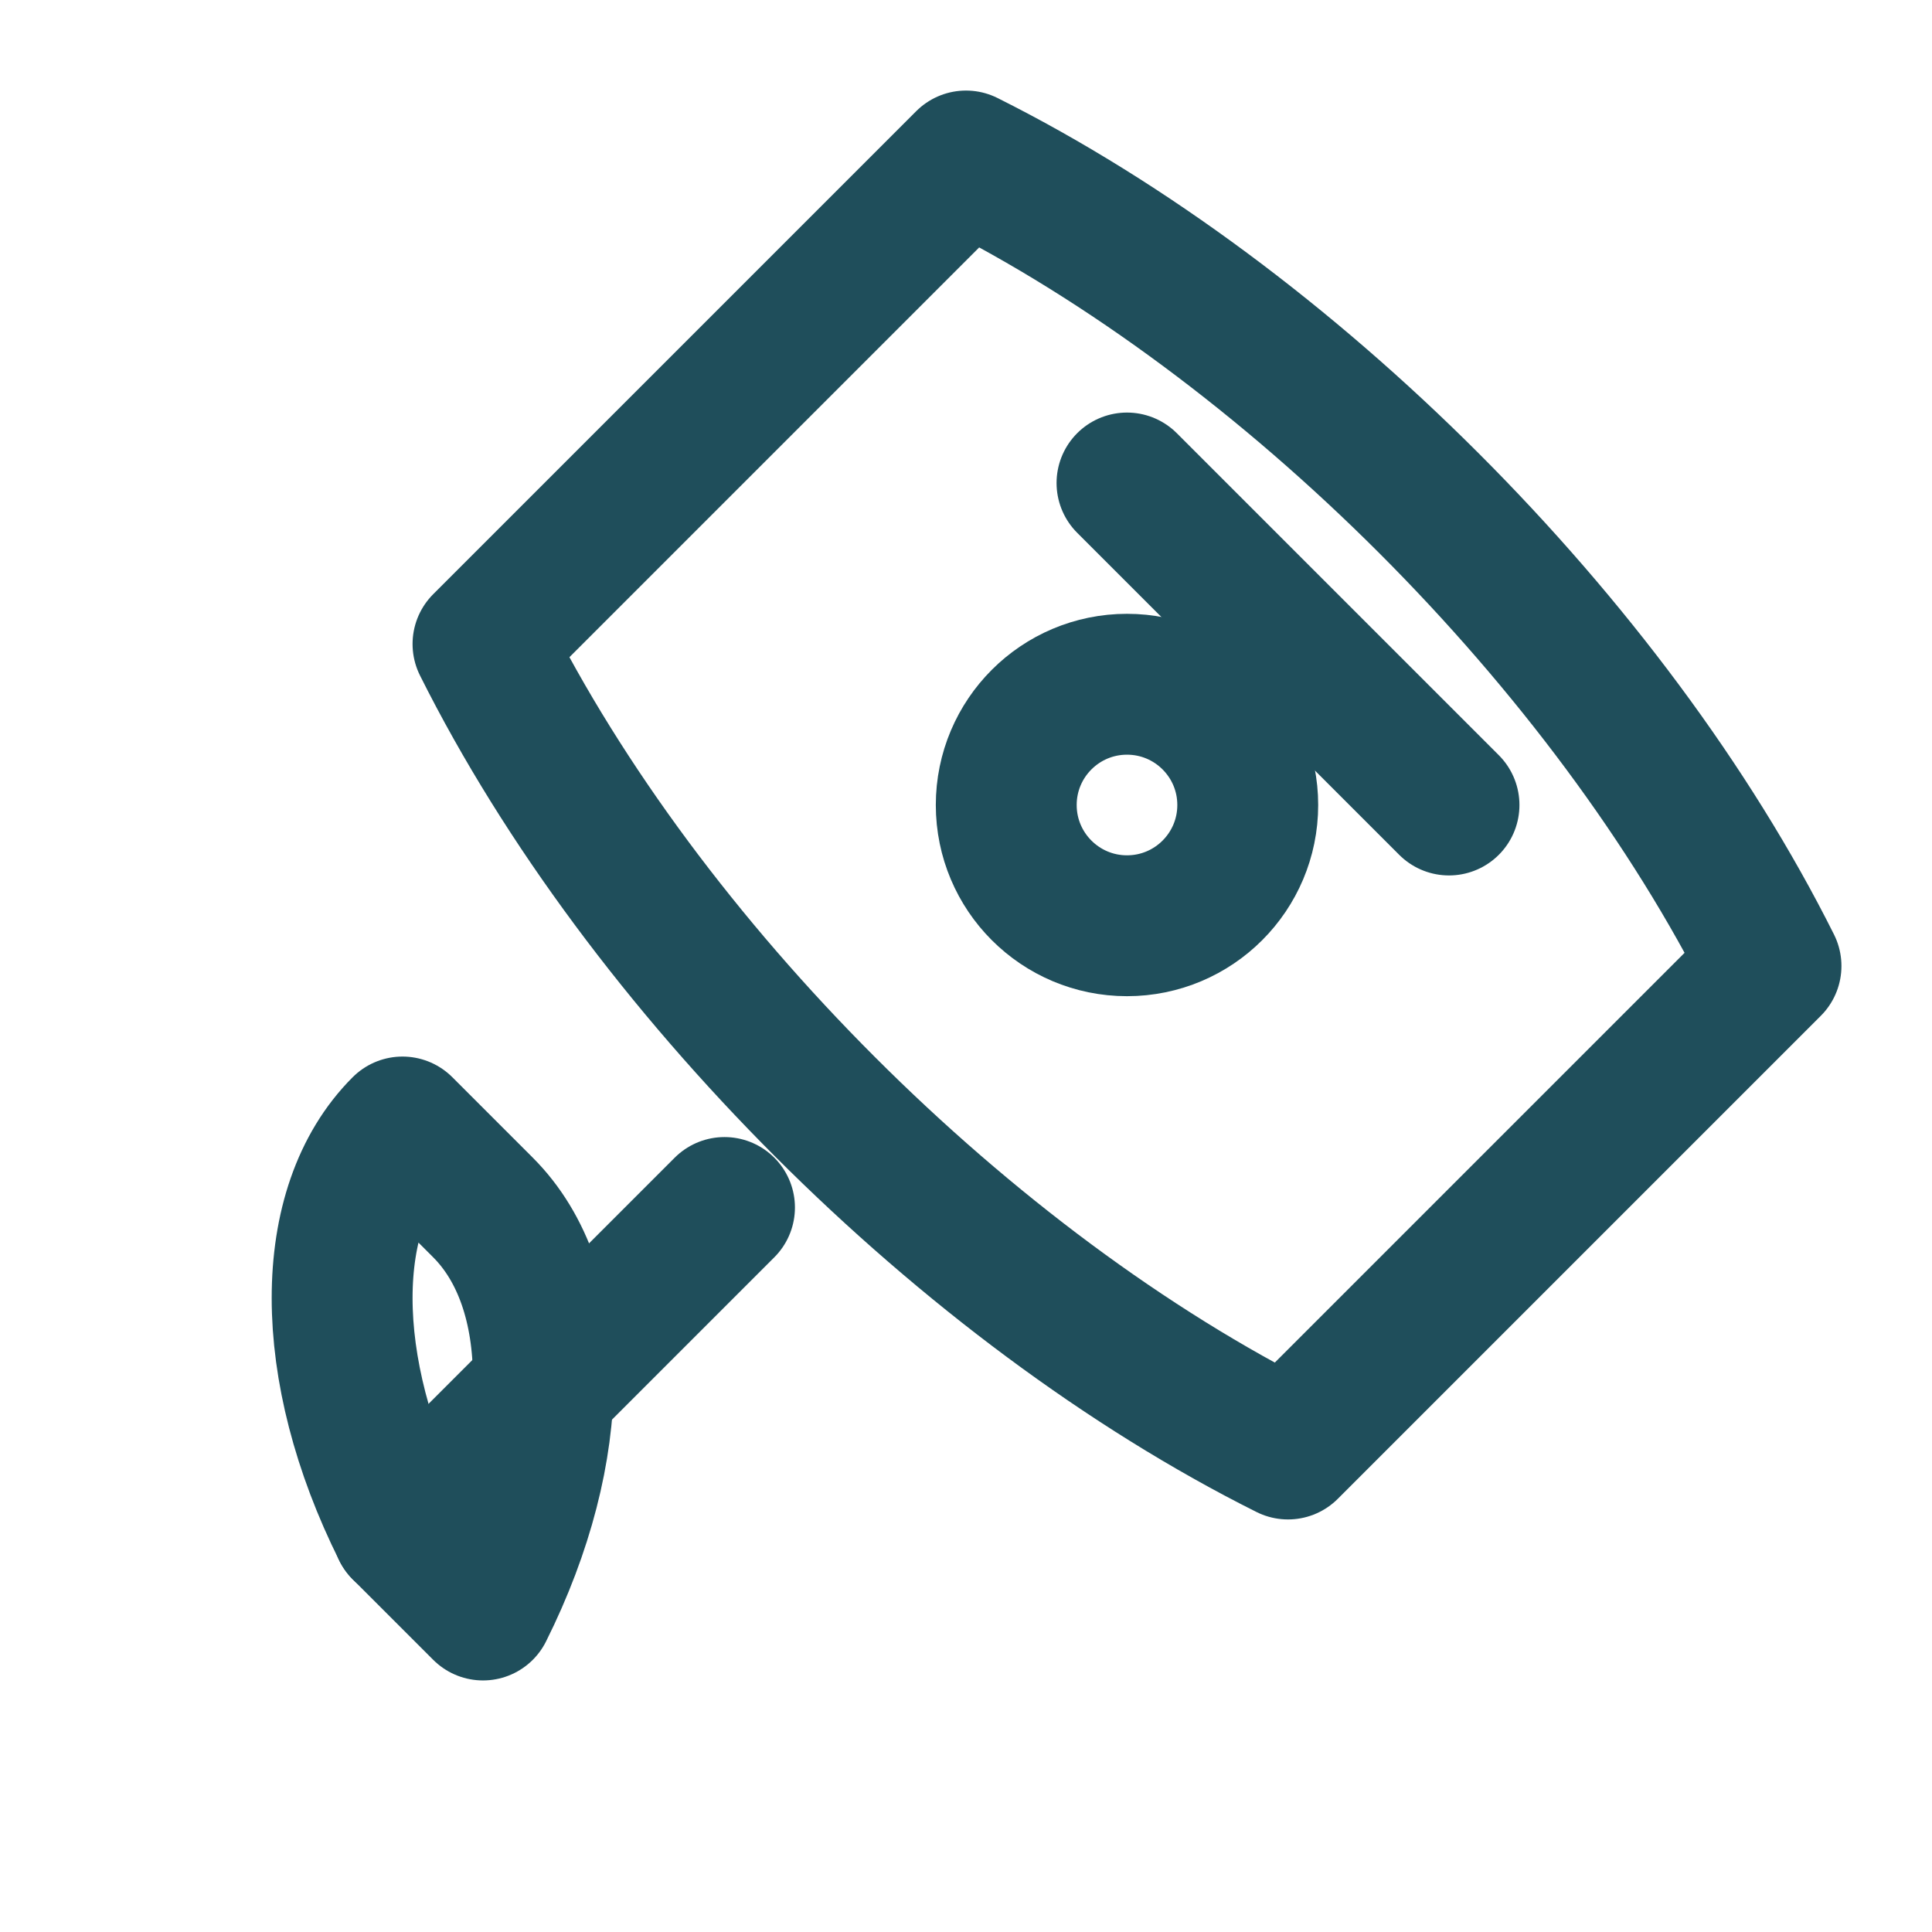
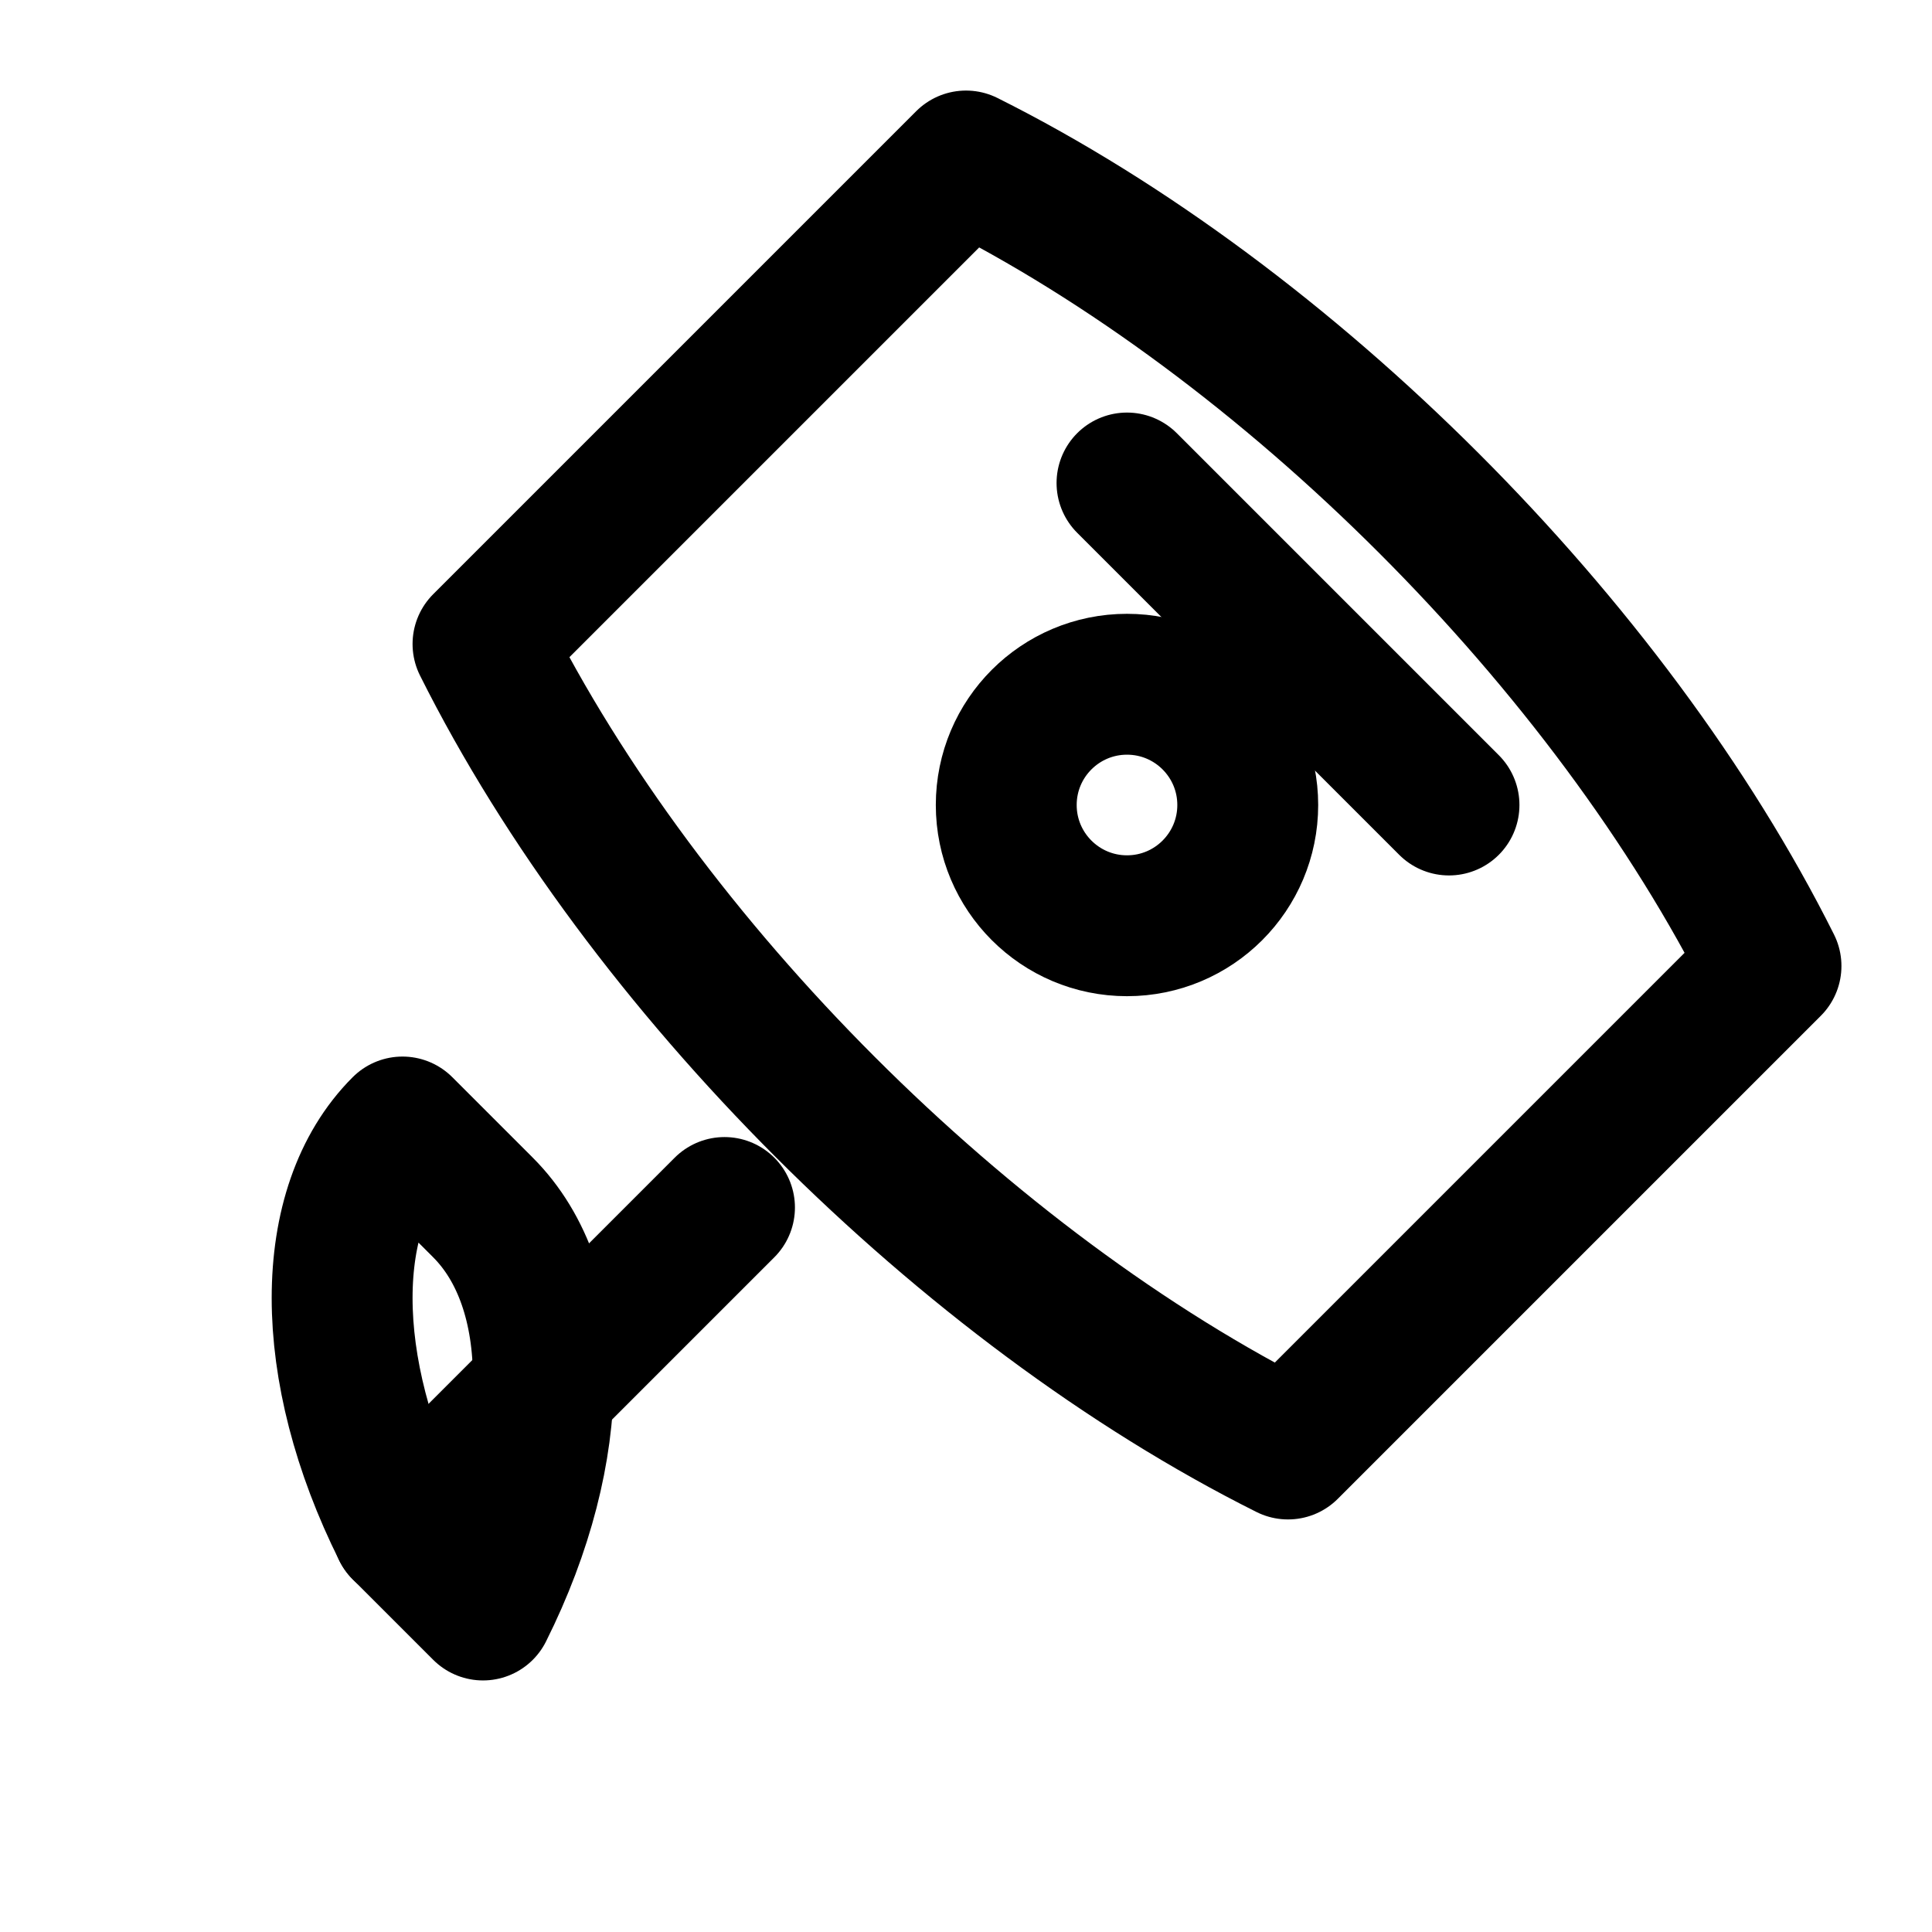
- <svg xmlns="http://www.w3.org/2000/svg" viewBox="0 0 24 24" fill="none" stroke="#1F4E5B" stroke-width="1.75" stroke-linecap="round" stroke-linejoin="round" role="img">
+ <svg xmlns="http://www.w3.org/2000/svg" viewBox="0 0 24 24" fill="none" stroke="currentColor" stroke-width="1.75" stroke-linecap="round" stroke-linejoin="round" role="img">
  <path d="M5 19 L9 15 M14 6 L18 10 M12 2 C16 4 20 8 22 12 L16 18 C12 16 8 12 6 8 Z" />
  <circle cx="14" cy="10" r="1.5" />
  <path d="M5 19 C4 17 4 15 5 14 L6 15 C7 16 7 18 6 20 Z" />
</svg>
